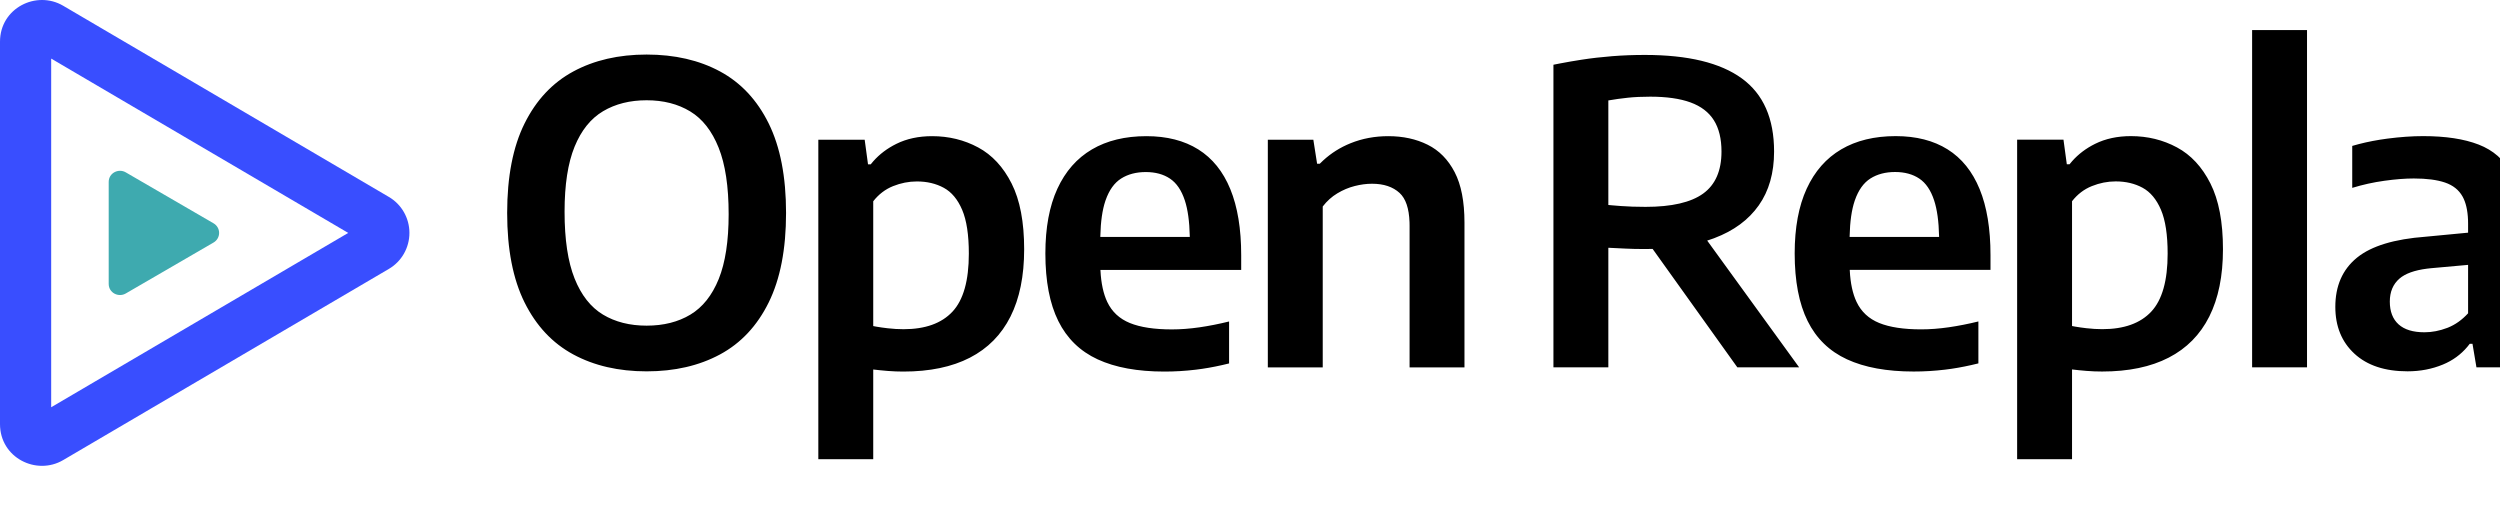
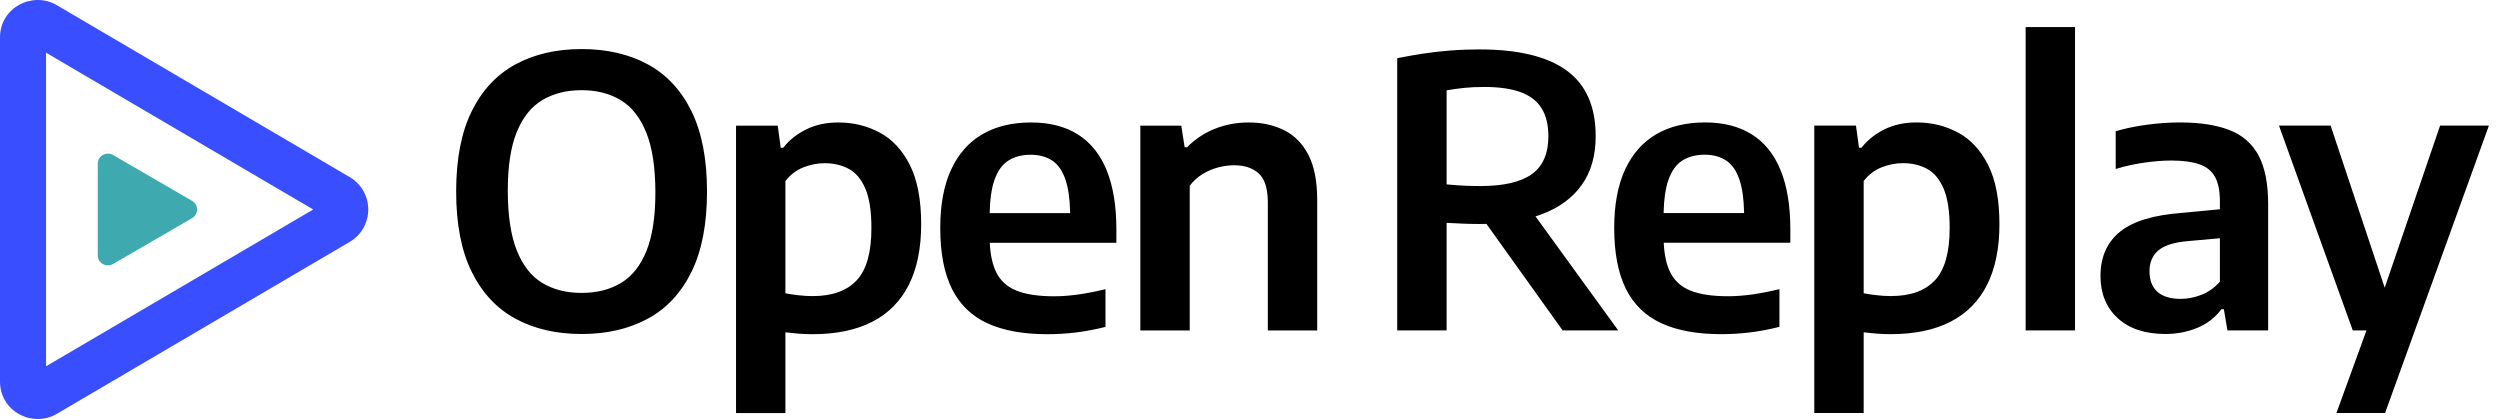
- <svg xmlns="http://www.w3.org/2000/svg" viewBox="0 0 161 33">
-   <defs>
-     <linearGradient id="openreplay-logo-a" x1="101.199%" x2="42.545%" y1="50%" y2="73.278%">
-       <stop offset="0%" stop-color="#028990" />
-       <stop offset="100%" stop-color="#53C1C6" />
-     </linearGradient>
-   </defs>
+ <svg xmlns="http://www.w3.org/2000/svg" width="179px" height="30px" viewBox="0 0 179 30" version="1.1">
  <g id="logos" stroke="none" stroke-width="1" fill="none" fill-rule="evenodd">
    <g id="Open-Replay" fill-rule="nonzero">
      <g id="Group-Copy" transform="translate(0, 0)">
        <path d="M22.426,15 L3.296,3.773 L3.296,26.227 L22.426,15 Z M25.037,12.679 C25.859,13.156 26.367,14.041 26.367,15 C26.367,15.959 25.859,16.844 25.037,17.321 L4.064,29.632 C2.35,30.639 0,29.488 0,27.311 L0,2.689 C0,0.512 2.35,-0.639 4.064,0.368 L25.037,12.679 Z" id="Combined-Shape" fill="#394EFF" />
        <path d="M13.752,14.381 C13.974,14.508 14.111,14.744 14.111,15 C14.111,15.256 13.974,15.492 13.752,15.619 L8.096,18.902 C7.634,19.17 7,18.864 7,18.283 L7,11.717 C7,11.136 7.634,10.83 8.096,11.098 L13.752,14.381 Z" id="Path-Copy" fill="#3EAAAF" />
        <path d="M60.027,8.769 C61.103,8.769 62.091,9.01 62.992,9.494 C63.892,9.978 64.612,10.753 65.149,11.819 C65.687,12.886 65.956,14.297 65.956,16.053 C65.956,17.773 65.663,19.218 65.075,20.387 C64.488,21.557 63.617,22.439 62.461,23.035 C61.304,23.631 59.875,23.929 58.172,23.929 C57.84,23.929 57.507,23.915 57.17,23.889 C56.834,23.862 56.523,23.83 56.236,23.795 L56.236,23.795 L56.236,29.574 L52.7,29.574 L52.7,8.997 L55.685,8.997 L55.9,10.583 L56.075,10.583 L56.242,10.383 C56.644,9.928 57.137,9.556 57.722,9.266 C58.389,8.934 59.158,8.769 60.027,8.769 Z M137.23,8.766 C138.306,8.766 139.294,9.008 140.195,9.492 C141.095,9.975 141.815,10.75 142.352,11.817 C142.89,12.883 143.159,14.294 143.159,16.05 C143.159,17.771 142.865,19.215 142.278,20.385 C141.691,21.554 140.82,22.437 139.664,23.032 C138.507,23.628 137.078,23.926 135.375,23.926 C135.043,23.926 134.709,23.913 134.373,23.886 C134.037,23.859 133.726,23.828 133.439,23.792 L133.439,23.792 L133.439,29.571 L129.903,29.571 L129.903,8.994 L132.888,8.994 L133.103,10.58 L133.278,10.58 L133.445,10.38 C133.847,9.926 134.34,9.553 134.925,9.263 C135.592,8.932 136.361,8.766 137.23,8.766 Z M166.872,8.994 L170.745,20.598 L174.71,8.994 L178.205,8.994 L170.771,29.571 L167.289,29.571 L169.44,23.657 L168.458,23.657 L163.175,8.994 L166.872,8.994 Z M73.829,8.769 C75.146,8.769 76.26,9.053 77.17,9.622 C78.079,10.191 78.767,11.044 79.233,12.182 C79.699,13.32 79.933,14.736 79.933,16.429 L79.933,16.429 L79.933,17.384 L70.868,17.384 L70.87,17.424 C70.912,18.246 71.058,18.92 71.308,19.447 C71.608,20.078 72.095,20.531 72.767,20.804 C73.439,21.077 74.34,21.214 75.469,21.214 C76.034,21.214 76.625,21.169 77.244,21.08 C77.862,20.99 78.498,20.865 79.153,20.703 L79.153,20.703 L79.153,23.405 L78.706,23.511 C78.116,23.645 77.55,23.743 77.008,23.808 C76.332,23.889 75.657,23.929 74.985,23.929 C73.255,23.929 71.824,23.667 70.69,23.143 C69.556,22.619 68.711,21.796 68.156,20.676 C67.6,19.556 67.322,18.105 67.322,16.322 C67.322,14.664 67.58,13.275 68.095,12.155 C68.611,11.035 69.352,10.191 70.32,9.622 C71.288,9.053 72.458,8.769 73.829,8.769 Z M122.084,8.766 C123.402,8.766 124.515,9.05 125.425,9.619 C126.335,10.188 127.022,11.042 127.489,12.18 C127.955,13.317 128.188,14.733 128.188,16.427 L128.188,16.427 L128.188,17.381 L119.124,17.381 L119.126,17.421 C119.167,18.243 119.313,18.917 119.563,19.444 C119.864,20.076 120.35,20.528 121.022,20.801 C121.694,21.075 122.595,21.211 123.724,21.211 C124.289,21.211 124.88,21.166 125.499,21.077 C126.117,20.987 126.754,20.862 127.408,20.701 L127.408,20.701 L127.408,23.402 L126.961,23.508 C126.371,23.642 125.805,23.741 125.264,23.805 C124.587,23.886 123.912,23.926 123.24,23.926 C121.51,23.926 120.079,23.664 118.945,23.14 C117.811,22.616 116.966,21.794 116.411,20.674 C115.855,19.554 115.577,18.102 115.577,16.319 C115.577,14.661 115.835,13.273 116.35,12.153 C116.866,11.033 117.607,10.188 118.575,9.619 C119.543,9.05 120.713,8.766 122.084,8.766 Z M41.641,3.513 C43.452,3.513 45.029,3.876 46.373,4.602 C47.718,5.328 48.762,6.446 49.506,7.955 C50.25,9.465 50.622,11.385 50.622,13.714 C50.622,16.044 50.25,17.964 49.506,19.474 C48.762,20.983 47.716,22.101 46.367,22.827 C45.018,23.553 43.443,23.915 41.641,23.915 C39.84,23.915 38.267,23.553 36.922,22.827 C35.578,22.101 34.532,20.986 33.783,19.48 C33.035,17.975 32.661,16.053 32.661,13.714 C32.661,11.376 33.035,9.454 33.783,7.949 C34.532,6.443 35.578,5.328 36.922,4.602 C38.267,3.876 39.84,3.513 41.641,3.513 Z M156.055,8.766 C157.498,8.766 158.688,8.947 159.624,9.31 C160.561,9.673 161.258,10.282 161.715,11.138 C162.172,11.994 162.4,13.156 162.4,14.626 L162.4,14.626 L162.4,23.657 L159.483,23.657 L159.228,22.139 L159.053,22.139 L158.899,22.333 C158.475,22.836 157.951,23.217 157.325,23.476 C156.622,23.767 155.862,23.913 155.046,23.913 C153.586,23.913 152.445,23.534 151.625,22.777 C150.805,22.02 150.395,21.014 150.395,19.76 C150.395,18.416 150.854,17.365 151.773,16.608 L151.773,16.608 L151.805,16.582 C152.726,15.84 154.196,15.394 156.216,15.244 L156.216,15.244 L158.945,14.984 L158.945,14.411 L158.941,14.169 C158.917,13.539 158.8,13.035 158.589,12.657 C158.351,12.231 157.975,11.931 157.46,11.756 C156.944,11.581 156.274,11.494 155.45,11.494 C154.894,11.494 154.262,11.543 153.554,11.642 C152.846,11.74 152.156,11.893 151.484,12.099 L151.484,12.099 L151.484,9.397 L151.906,9.28 C152.479,9.131 153.093,9.013 153.749,8.927 C154.569,8.82 155.338,8.766 156.055,8.766 Z M89.405,8.769 C90.355,8.769 91.2,8.952 91.939,9.32 C92.679,9.687 93.259,10.276 93.68,11.087 C94.102,11.898 94.312,12.98 94.312,14.333 L94.312,14.333 L94.312,23.66 L90.777,23.66 L90.777,14.534 L90.773,14.306 C90.742,13.415 90.528,12.788 90.131,12.424 C89.701,12.03 89.11,11.833 88.357,11.833 C87.998,11.833 87.626,11.882 87.241,11.981 C86.855,12.079 86.483,12.236 86.125,12.451 C85.766,12.666 85.453,12.948 85.184,13.298 L85.184,13.298 L85.184,23.66 L81.648,23.66 L81.648,8.997 L84.579,8.997 L84.821,10.543 L84.996,10.543 L85.212,10.334 C85.726,9.862 86.313,9.492 86.972,9.226 C87.725,8.921 88.536,8.769 89.405,8.769 Z M105.93,3.538 C108.708,3.538 110.79,4.042 112.174,5.05 C113.559,6.058 114.251,7.628 114.251,9.76 C114.251,11.14 113.922,12.296 113.263,13.228 C112.605,14.16 111.655,14.861 110.413,15.331 L110.413,15.331 L110.348,15.356 C110.216,15.404 110.082,15.45 109.944,15.494 L109.944,15.494 L109.943,15.494 L115.865,23.657 L111.885,23.657 L106.429,16.03 L106.373,16.031 C106.222,16.035 106.07,16.037 105.916,16.037 C105.459,16.037 105.051,16.028 104.693,16.01 C104.334,15.992 103.962,15.974 103.577,15.956 L103.577,15.956 L103.577,23.657 L100.041,23.657 L100.041,4.169 L100.471,4.084 C100.908,4 101.366,3.921 101.843,3.847 C102.479,3.748 103.14,3.672 103.826,3.618 C104.511,3.564 105.213,3.538 105.93,3.538 Z M148.572,1.938 L148.572,23.657 L145.036,23.657 L145.036,1.938 L148.572,1.938 Z M158.945,17.058 L156.552,17.273 L156.302,17.301 C155.49,17.405 154.897,17.619 154.522,17.945 C154.11,18.304 153.904,18.797 153.904,19.424 C153.904,20.06 154.092,20.548 154.468,20.889 C154.845,21.229 155.4,21.399 156.135,21.399 C156.619,21.399 157.108,21.305 157.601,21.117 L157.601,21.117 L157.65,21.098 C158.124,20.908 158.555,20.601 158.945,20.176 L158.945,20.176 L158.945,17.058 Z M59.046,11.685 C58.526,11.685 58.015,11.786 57.513,11.987 C57.011,12.189 56.586,12.514 56.236,12.962 L56.236,12.962 L56.236,20.999 L56.445,21.038 C56.662,21.076 56.902,21.11 57.164,21.14 C57.513,21.18 57.854,21.201 58.185,21.201 C59.584,21.201 60.634,20.824 61.338,20.072 C62.042,19.319 62.393,18.074 62.393,16.335 C62.393,15.126 62.25,14.185 61.963,13.513 C61.676,12.841 61.282,12.368 60.78,12.095 C60.278,11.822 59.7,11.685 59.046,11.685 Z M136.249,11.682 C135.729,11.682 135.218,11.783 134.716,11.985 C134.214,12.186 133.789,12.511 133.439,12.959 L133.439,12.959 L133.439,20.996 L133.648,21.035 C133.865,21.073 134.104,21.107 134.367,21.137 C134.716,21.178 135.057,21.198 135.388,21.198 C136.787,21.198 137.837,20.821 138.541,20.069 C139.245,19.316 139.596,18.071 139.596,16.333 C139.596,15.123 139.453,14.182 139.166,13.51 C138.879,12.838 138.485,12.365 137.983,12.092 C137.481,11.819 136.903,11.682 136.249,11.682 Z M41.641,6.457 C40.566,6.457 39.631,6.692 38.838,7.162 C38.045,7.633 37.433,8.394 37.003,9.447 C36.573,10.5 36.358,11.896 36.358,13.634 C36.358,15.426 36.573,16.859 37.003,17.935 C37.433,19.01 38.043,19.785 38.831,20.26 C39.62,20.735 40.557,20.972 41.641,20.972 C42.735,20.972 43.676,20.735 44.464,20.26 C45.253,19.785 45.86,19.021 46.286,17.968 C46.712,16.915 46.925,15.524 46.925,13.795 C46.925,12.012 46.71,10.583 46.279,9.508 C45.849,8.433 45.24,7.655 44.451,7.176 C43.662,6.697 42.726,6.457 41.641,6.457 Z M73.789,11.08 C73.17,11.08 72.641,11.219 72.202,11.497 C71.763,11.775 71.429,12.241 71.201,12.895 L71.201,12.895 L71.186,12.937 C70.991,13.516 70.883,14.269 70.862,15.196 L70.862,15.196 L70.86,15.26 L76.623,15.26 L76.622,15.209 C76.601,14.26 76.495,13.493 76.303,12.908 C76.088,12.254 75.769,11.786 75.348,11.504 C74.927,11.221 74.407,11.08 73.789,11.08 Z M122.044,11.077 C121.425,11.077 120.897,11.216 120.457,11.494 C120.018,11.772 119.684,12.238 119.456,12.892 L119.456,12.892 L119.441,12.934 C119.246,13.513 119.138,14.266 119.117,15.193 L119.117,15.193 L119.116,15.257 L124.878,15.257 L124.877,15.206 C124.856,14.257 124.75,13.49 124.558,12.905 C124.343,12.251 124.025,11.783 123.603,11.501 C123.182,11.219 122.662,11.077 122.044,11.077 Z M106.279,6.226 C105.741,6.226 105.26,6.248 104.834,6.293 C104.408,6.338 103.989,6.396 103.577,6.468 L103.577,6.468 L103.577,13.201 L103.857,13.226 C104.039,13.242 104.213,13.256 104.377,13.268 C104.623,13.286 104.874,13.3 105.13,13.308 C105.385,13.317 105.665,13.322 105.97,13.322 C107.655,13.322 108.892,13.037 109.681,12.468 C110.469,11.9 110.864,10.997 110.864,9.76 C110.864,8.936 110.7,8.264 110.373,7.744 C110.046,7.225 109.544,6.842 108.867,6.595 C108.191,6.349 107.328,6.226 106.279,6.226 Z" id="Combined-Shape" fill="#000000" />
      </g>
    </g>
  </g>
</svg>
